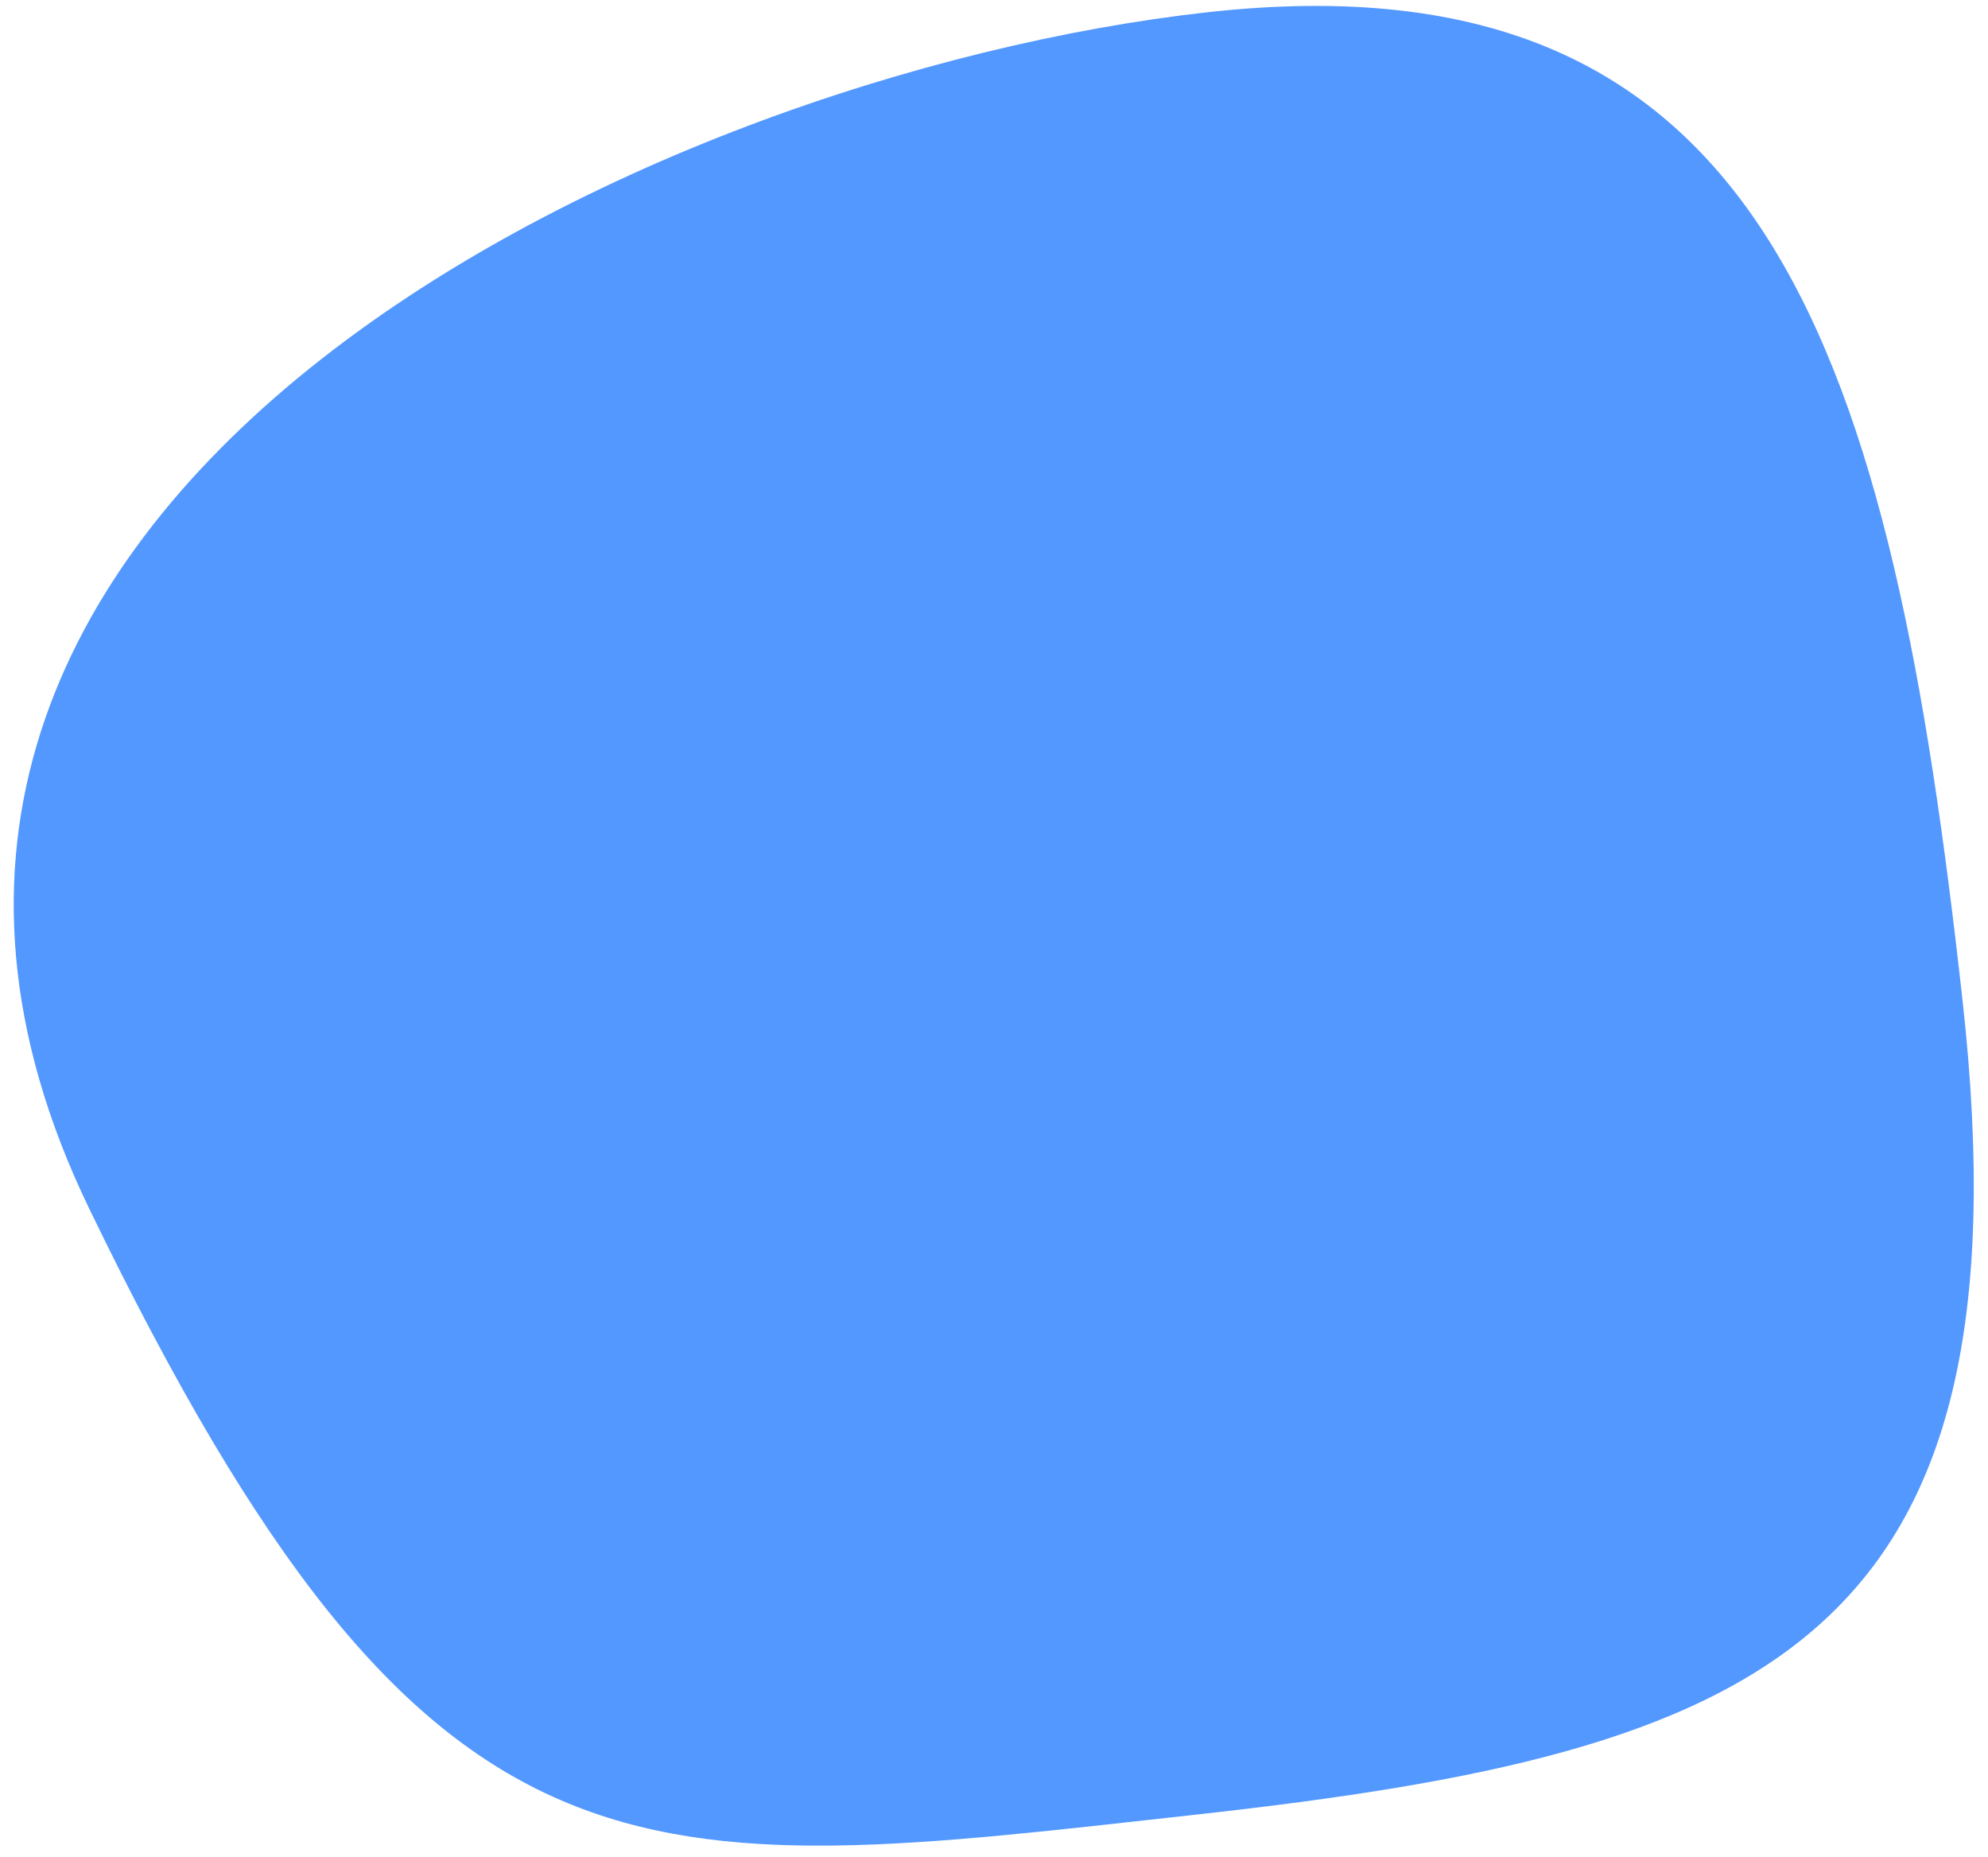
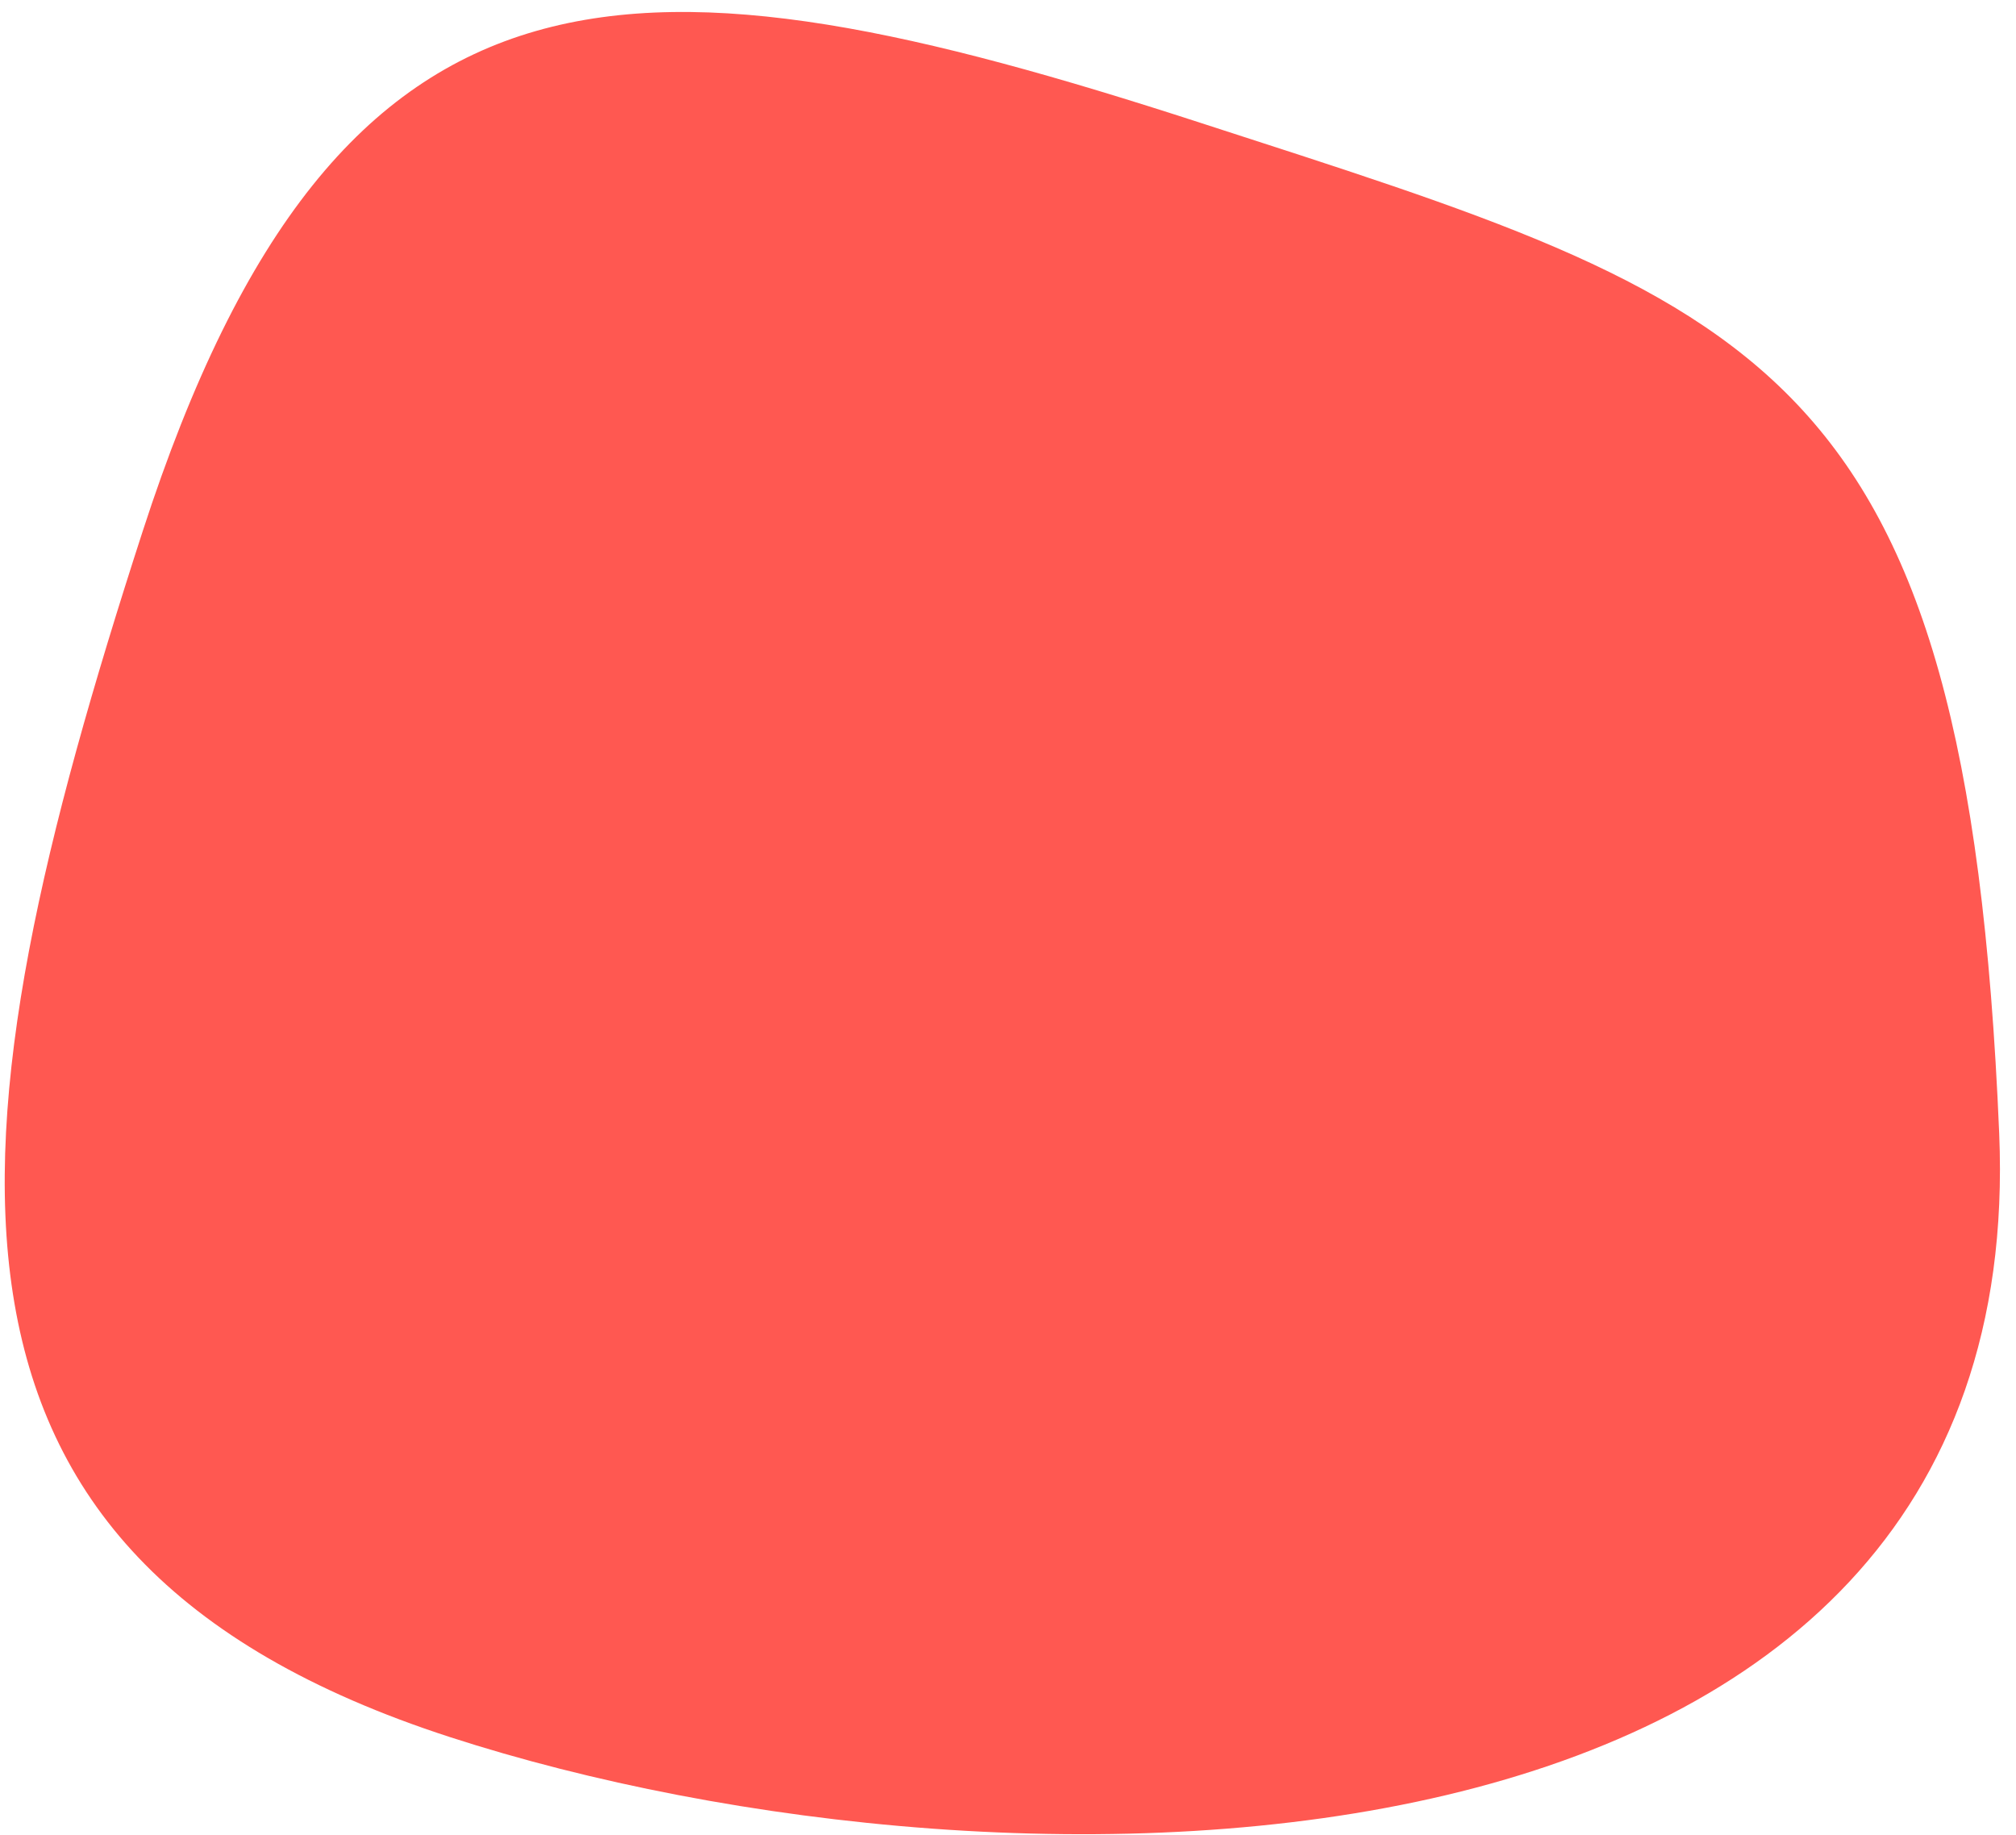
- <svg xmlns="http://www.w3.org/2000/svg" width="136" height="127" viewBox="0 0 136 127" fill="none">
-   <path id="Ellipse 13" d="M82.619 0.836C121.174 -3.44 129.381 24.458 134.263 68.472C139.144 112.487 120.507 119.836 81.952 124.111C43.396 128.387 29.495 131.025 6.108 82.685C-17.279 34.346 44.063 5.112 82.619 0.836Z" fill="#5398FF" />
+ <svg xmlns="http://www.w3.org/2000/svg" width="122" height="111" viewBox="0 0 122 111" fill="none">
+   <path id="Ellipse 13" d="M27.228 105.096C-6.572 94.137 -3.29 68.921 8.635 32.141C20.56 -4.639 38.819 -3.537 72.619 7.422C106.419 18.381 119.005 21.462 120.983 68.567C122.962 115.673 61.028 116.054 27.228 105.096Z" fill="#FF5851" />
</svg>
